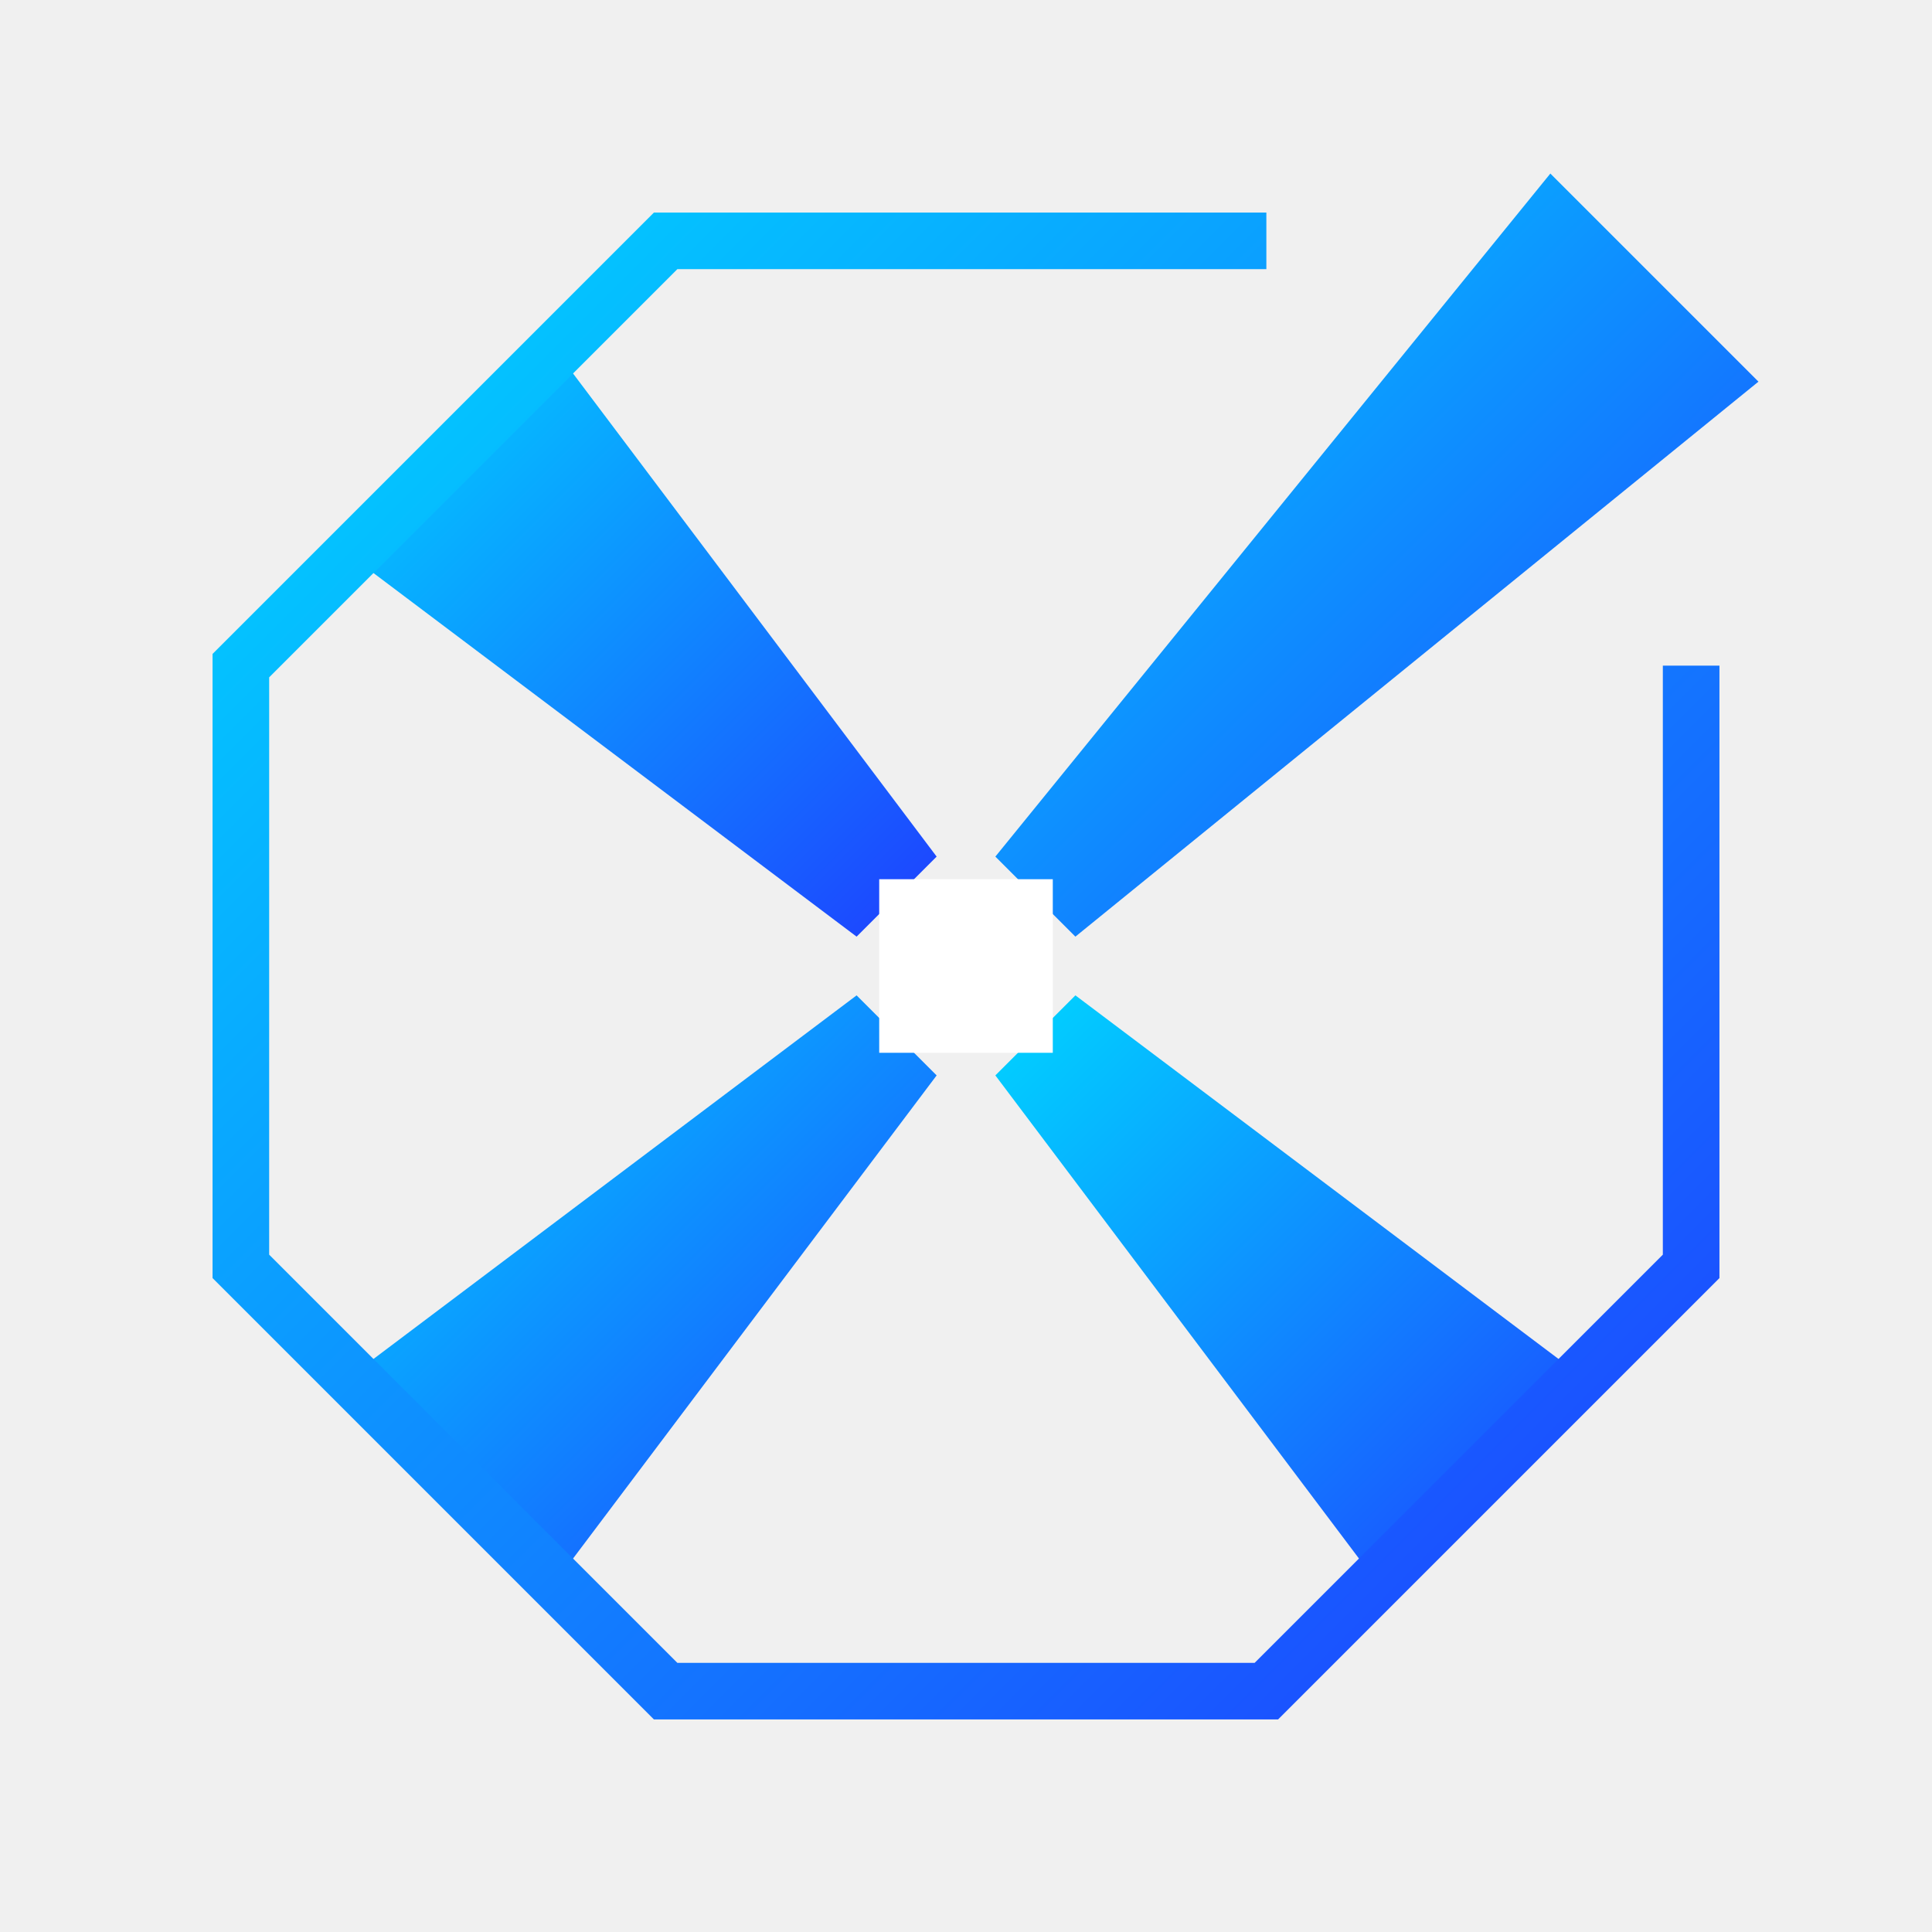
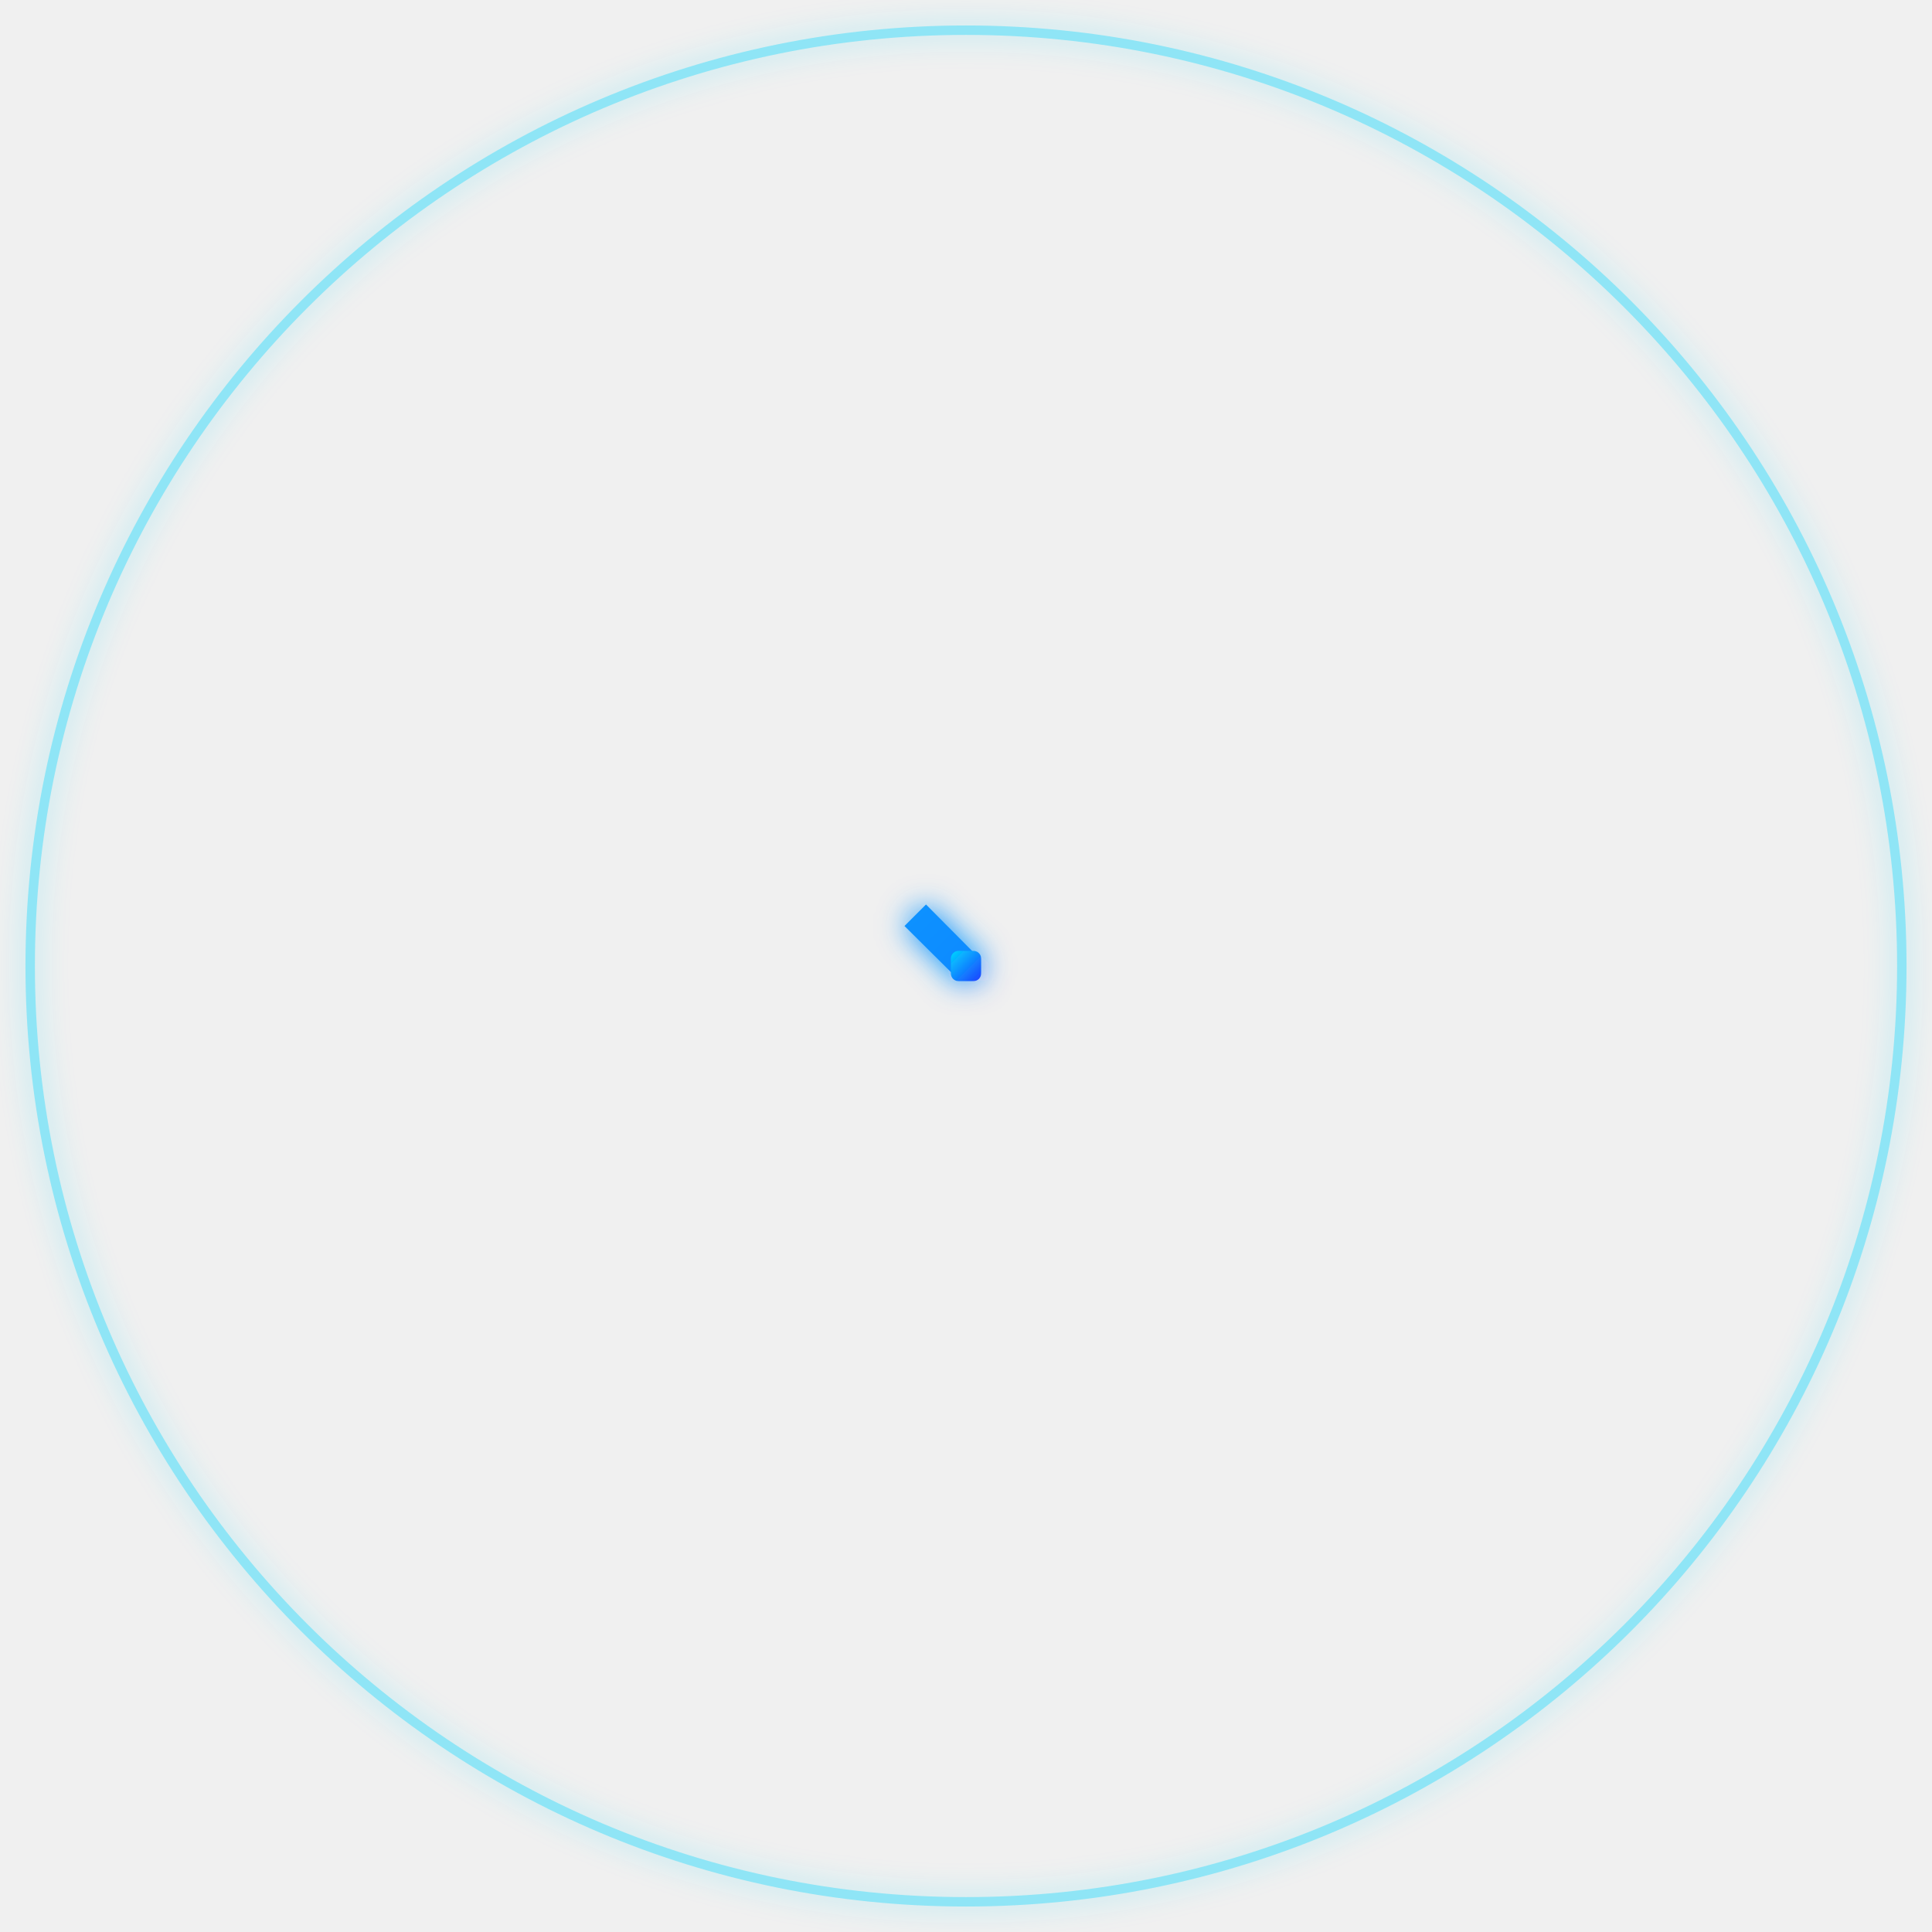
<svg xmlns="http://www.w3.org/2000/svg" viewBox="0 0 512 512" width="512" height="512">
  <defs>
-     <linearGradient id="ringGrad" x1="0%" y1="0%" x2="100%" y2="100%">
+     <linearGradient id="markGrad" x1="0%" y1="0%" x2="100%" y2="100%">
      <stop offset="0%" stop-color="#00D5FF" />
      <stop offset="100%" stop-color="#1E40FF" />
    </linearGradient>
-     <linearGradient id="rayGrad" x1="0%" y1="0%" x2="100%" y2="100%">
+     <linearGradient id="ringGrad" x1="0%" y1="0%" x2="100%" y2="100%">
      <stop offset="0%" stop-color="#00D5FF" />
-       <stop offset="100%" stop-color="#1E40FF" />
+       <stop offset="100%" stop-color="#1E40FF" stop-opacity="0.6" />
    </linearGradient>
+     <filter id="glow" x="-50%" y="-50%" width="200%" height="200%">
+       <feGaussianBlur stdDeviation="4" result="blur" />
+       <feMerge>
+         <feMergeNode in="blur" />
+         <feMergeNode in="SourceGraphic" />
+       </feMerge>
+     </filter>
  </defs>
  <g transform="scale(1.0)">
-     <g id="ownex-mark">
-       <polygon points="263.78,227.01 410.86,45.99 466.01,101.14 284.99,248.22" fill="url(#rayGrad)" fill-opacity="1" />
-       <polygon points="248.22,284.99 144.98,422.17 89.83,367.02 227.01,263.78" fill="url(#rayGrad)" fill-opacity="1" />
-       <polygon points="227.01,248.22 89.83,144.98 144.98,89.83 248.22,227.01" fill="url(#rayGrad)" fill-opacity="1" />
-       <polygon points="284.99,263.78 422.17,367.02 367.02,422.17 263.78,284.99" fill="url(#rayGrad)" fill-opacity="1" />
-       <path d="M 335.60 63.83 L 176.40 63.83 L 63.83 176.40 L 63.83 335.60 L 176.40 448.17 L 335.60 448.17 L 448.17 335.60 L 448.17 176.40" fill="none" stroke="url(#ringGrad)" stroke-width="15.0" stroke-linejoin="miter" />
-       <rect x="233.0" y="233.0" width="46.0" height="46.0" fill="#FFFFFF" />
+     <g id="ownex-mark" filter="url(#glow)">
+       <path d="M 410.9 101.1 L 384.0 128.0 L 258.8 253.2 L 245.4 239.7 L 239.7 245.4 L 253.2 258.8 L 128.0 384.0 L 101.1 410.9 Z" fill="url(#markGrad)" />
+       <path d="M 410.9 101.1 L 384.0 128.0 L 258.8 253.2 L 272.3 239.7 L 266.6 245.4 L 253.2 258.8 L 128.0 384.0 L 101.1 410.9 Z" fill="url(#markGrad)" />
+       <circle cx="256.0" cy="256.0" r="248" fill="none" stroke="#00D5FF" stroke-width="2.5" opacity="0.35" />
+       <rect x="252.0" y="252.0" width="8" height="8" rx="2" fill="url(#markGrad)" />
    </g>
  </g>
</svg>
